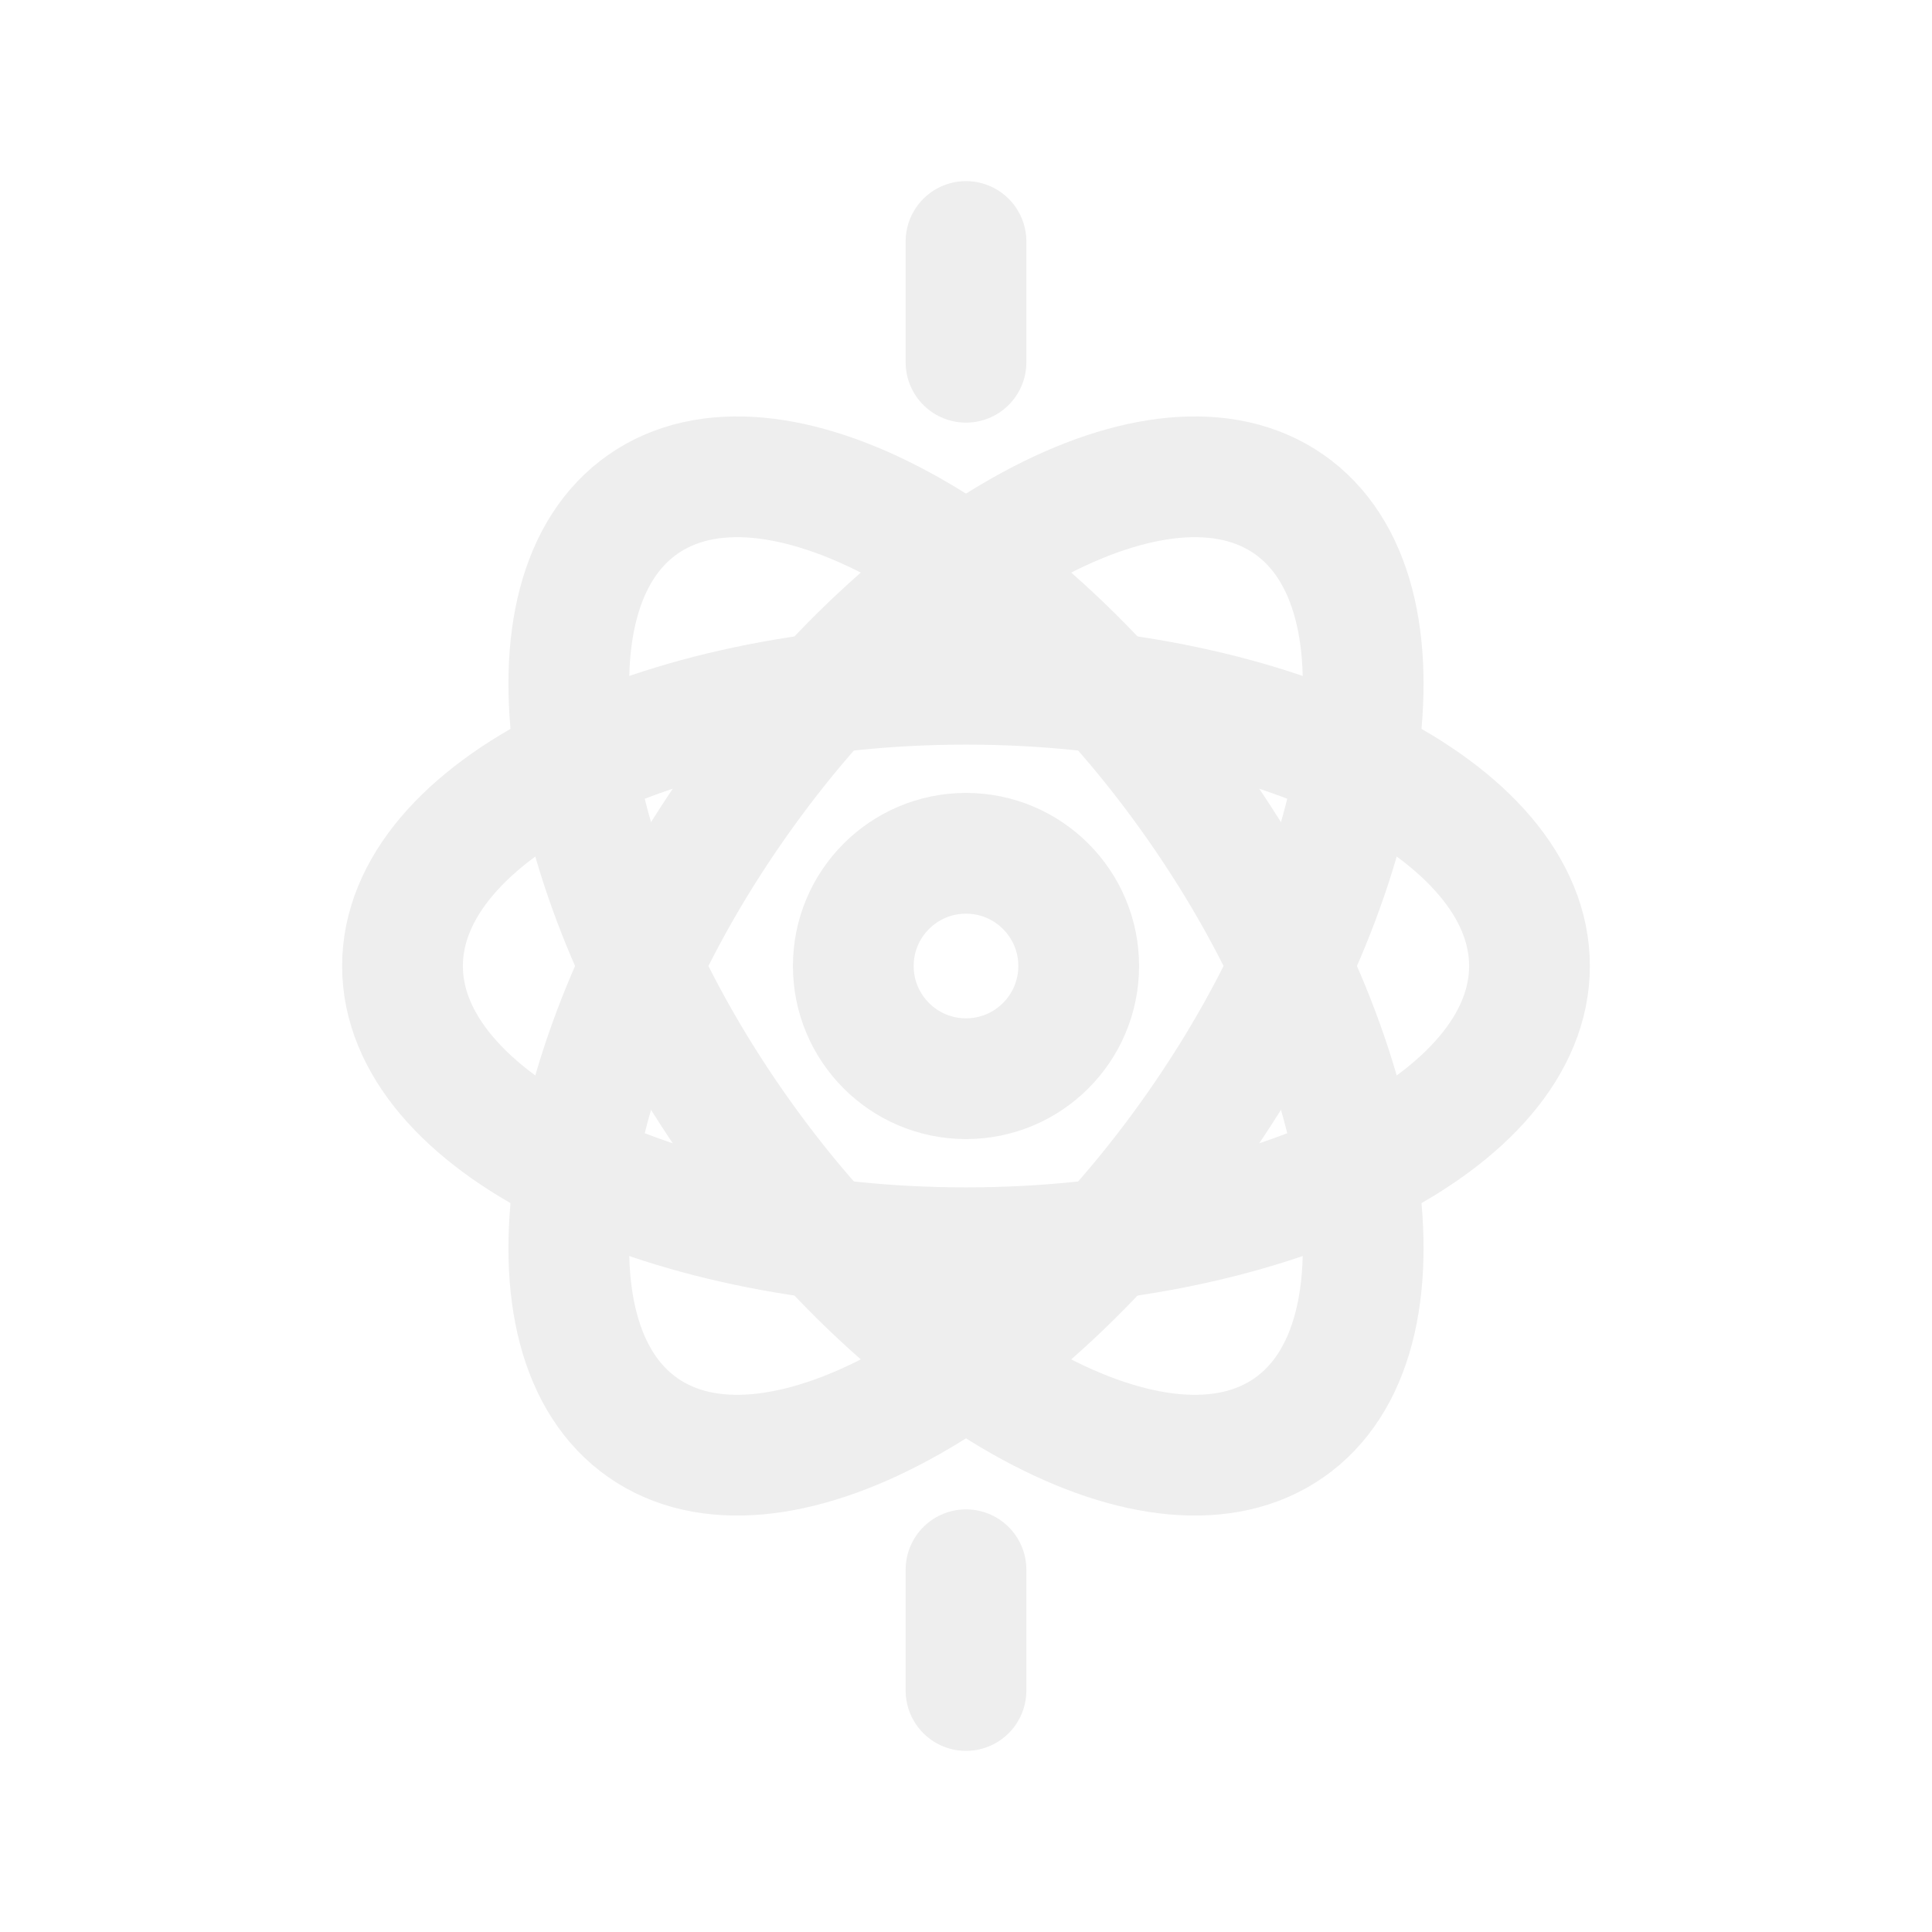
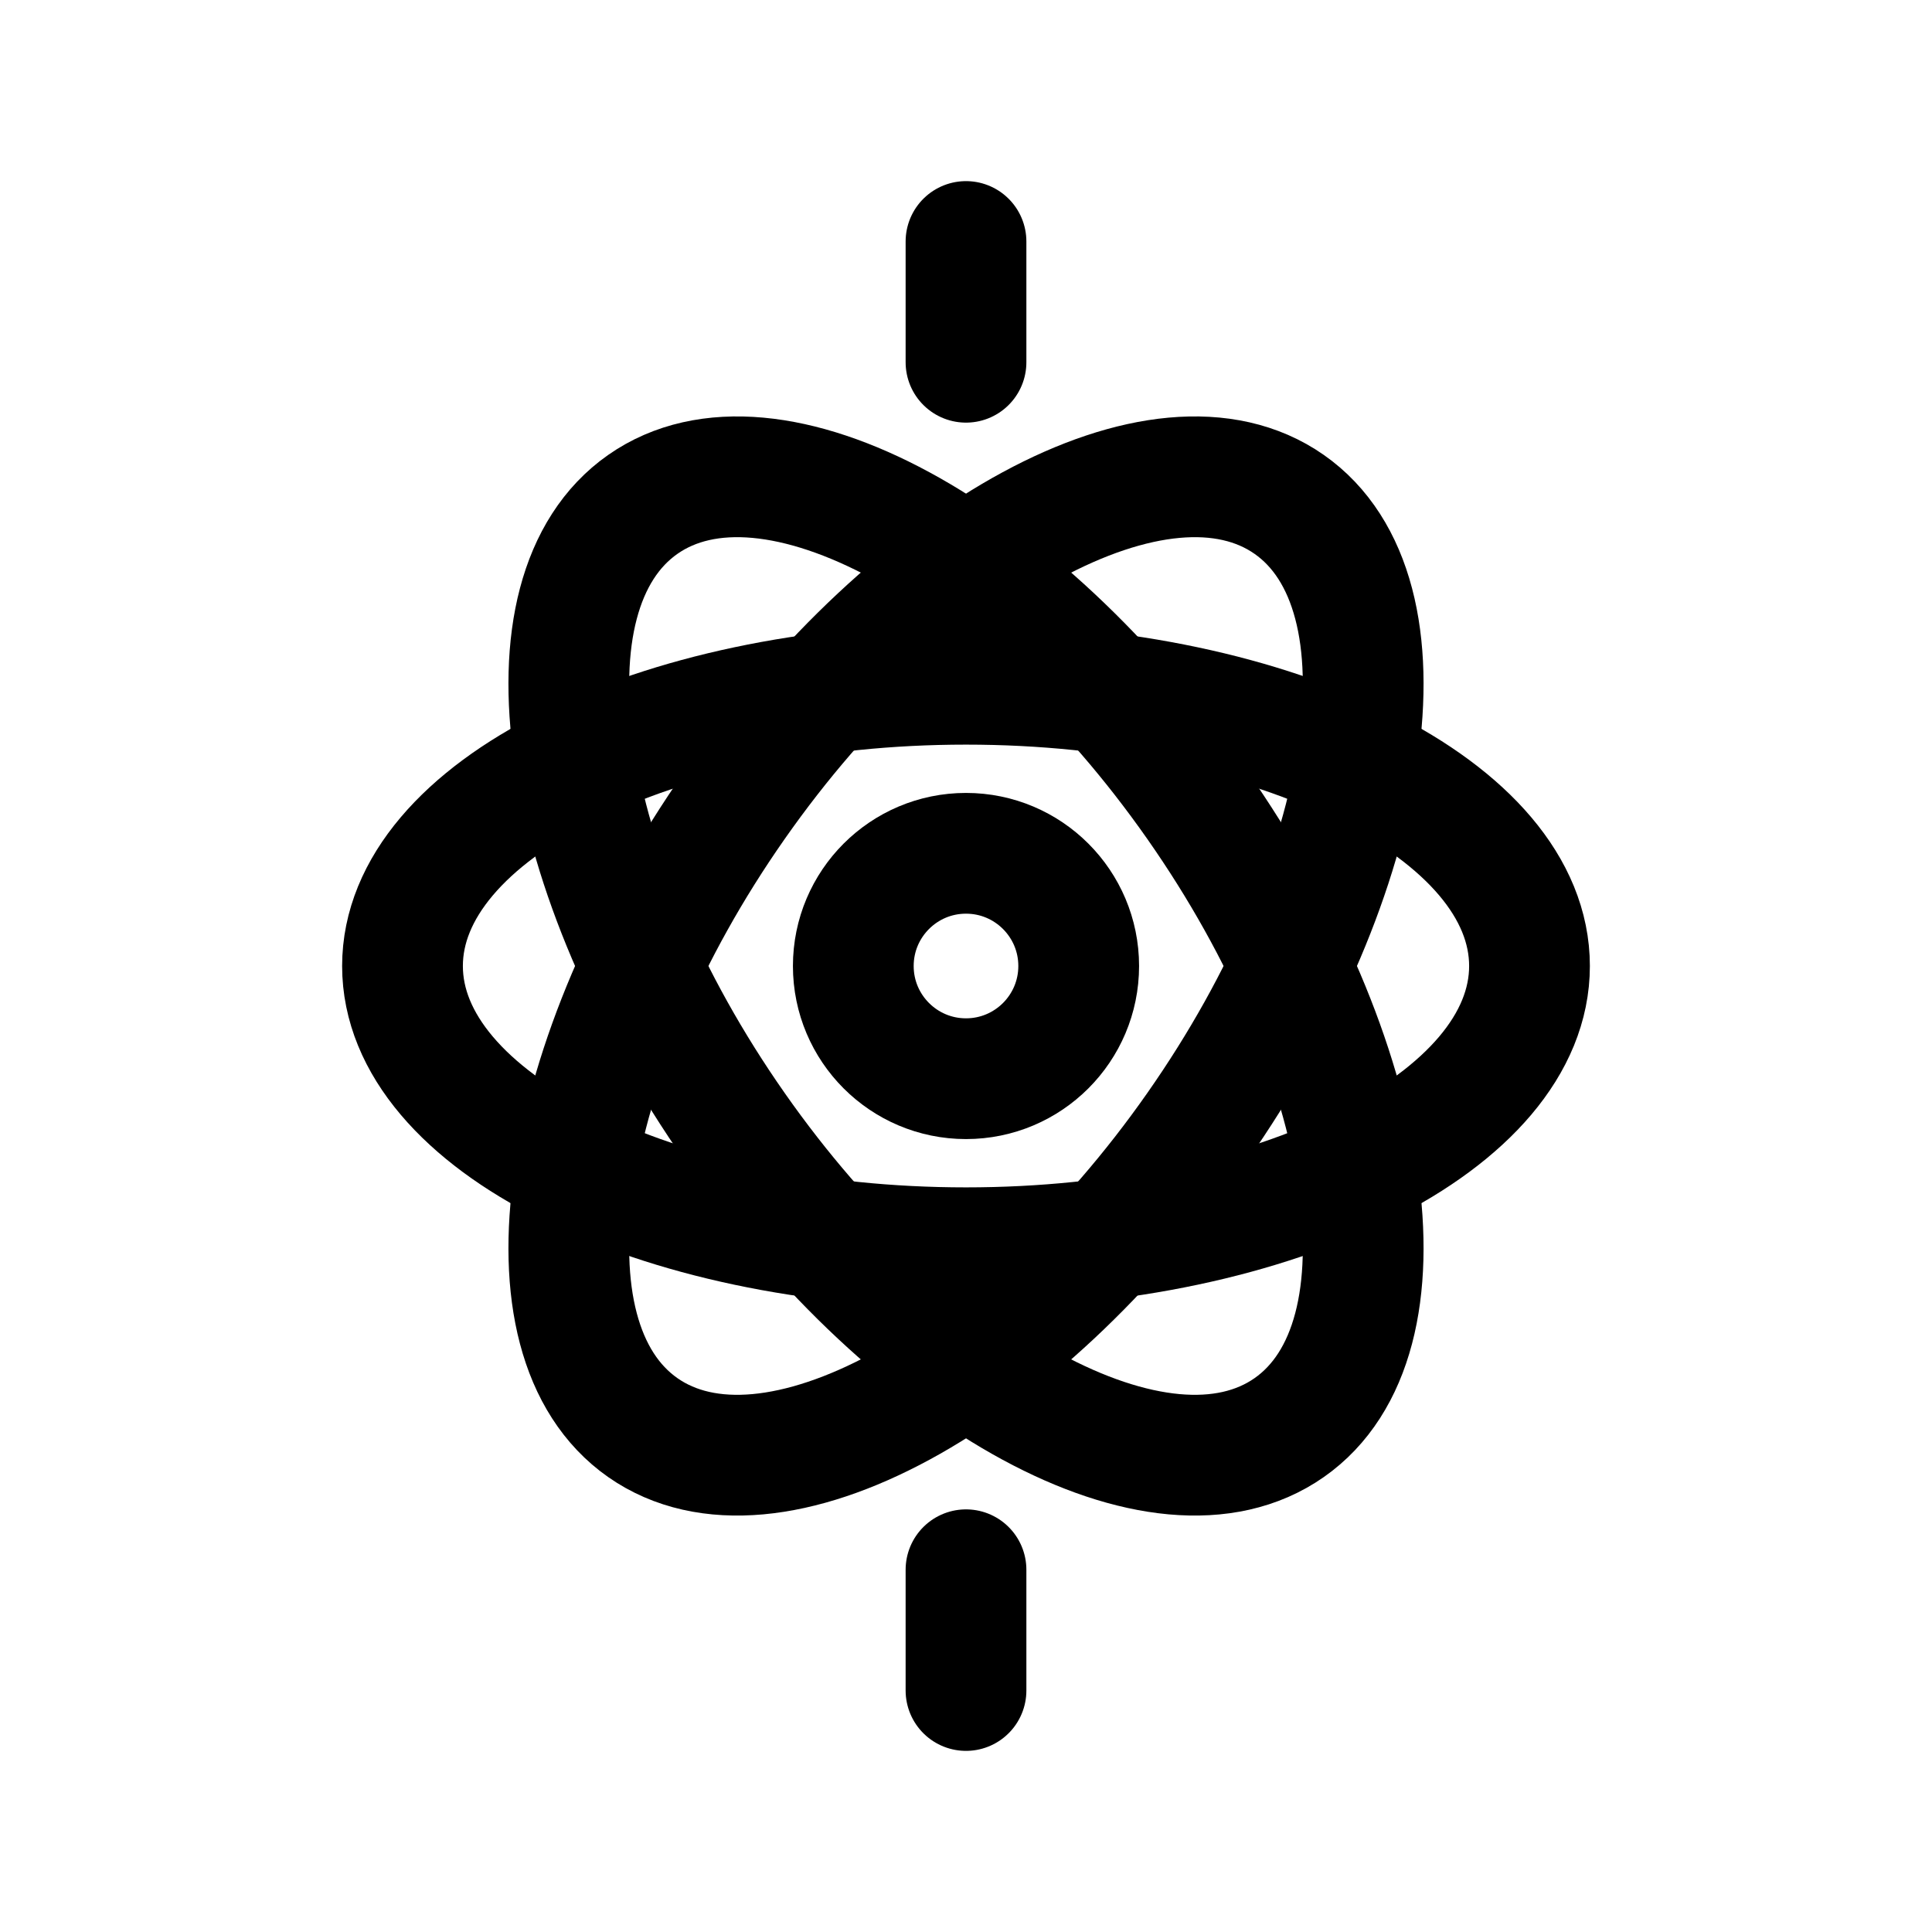
- <svg xmlns="http://www.w3.org/2000/svg" viewBox="0 0 24 24" fill="none" stroke="#eeeeee" stroke-width="1.5" stroke-linecap="round" stroke-linejoin="round">
+ <svg xmlns="http://www.w3.org/2000/svg" viewBox="0 0 24 24" fill="none" stroke="currentColor" stroke-width="1.5" stroke-linecap="round" stroke-linejoin="round">
  <circle cx="12" cy="12" r="1.4" />
  <ellipse cx="12" cy="12" rx="7" ry="3.5" />
  <ellipse cx="12" cy="12" rx="7" ry="3.5" transform="rotate(55 12 12)" />
  <ellipse cx="12" cy="12" rx="7" ry="3.5" transform="rotate(-55 12 12)" />
  <path d="M12 4.5V3m0 18v-1.5" />
</svg>
